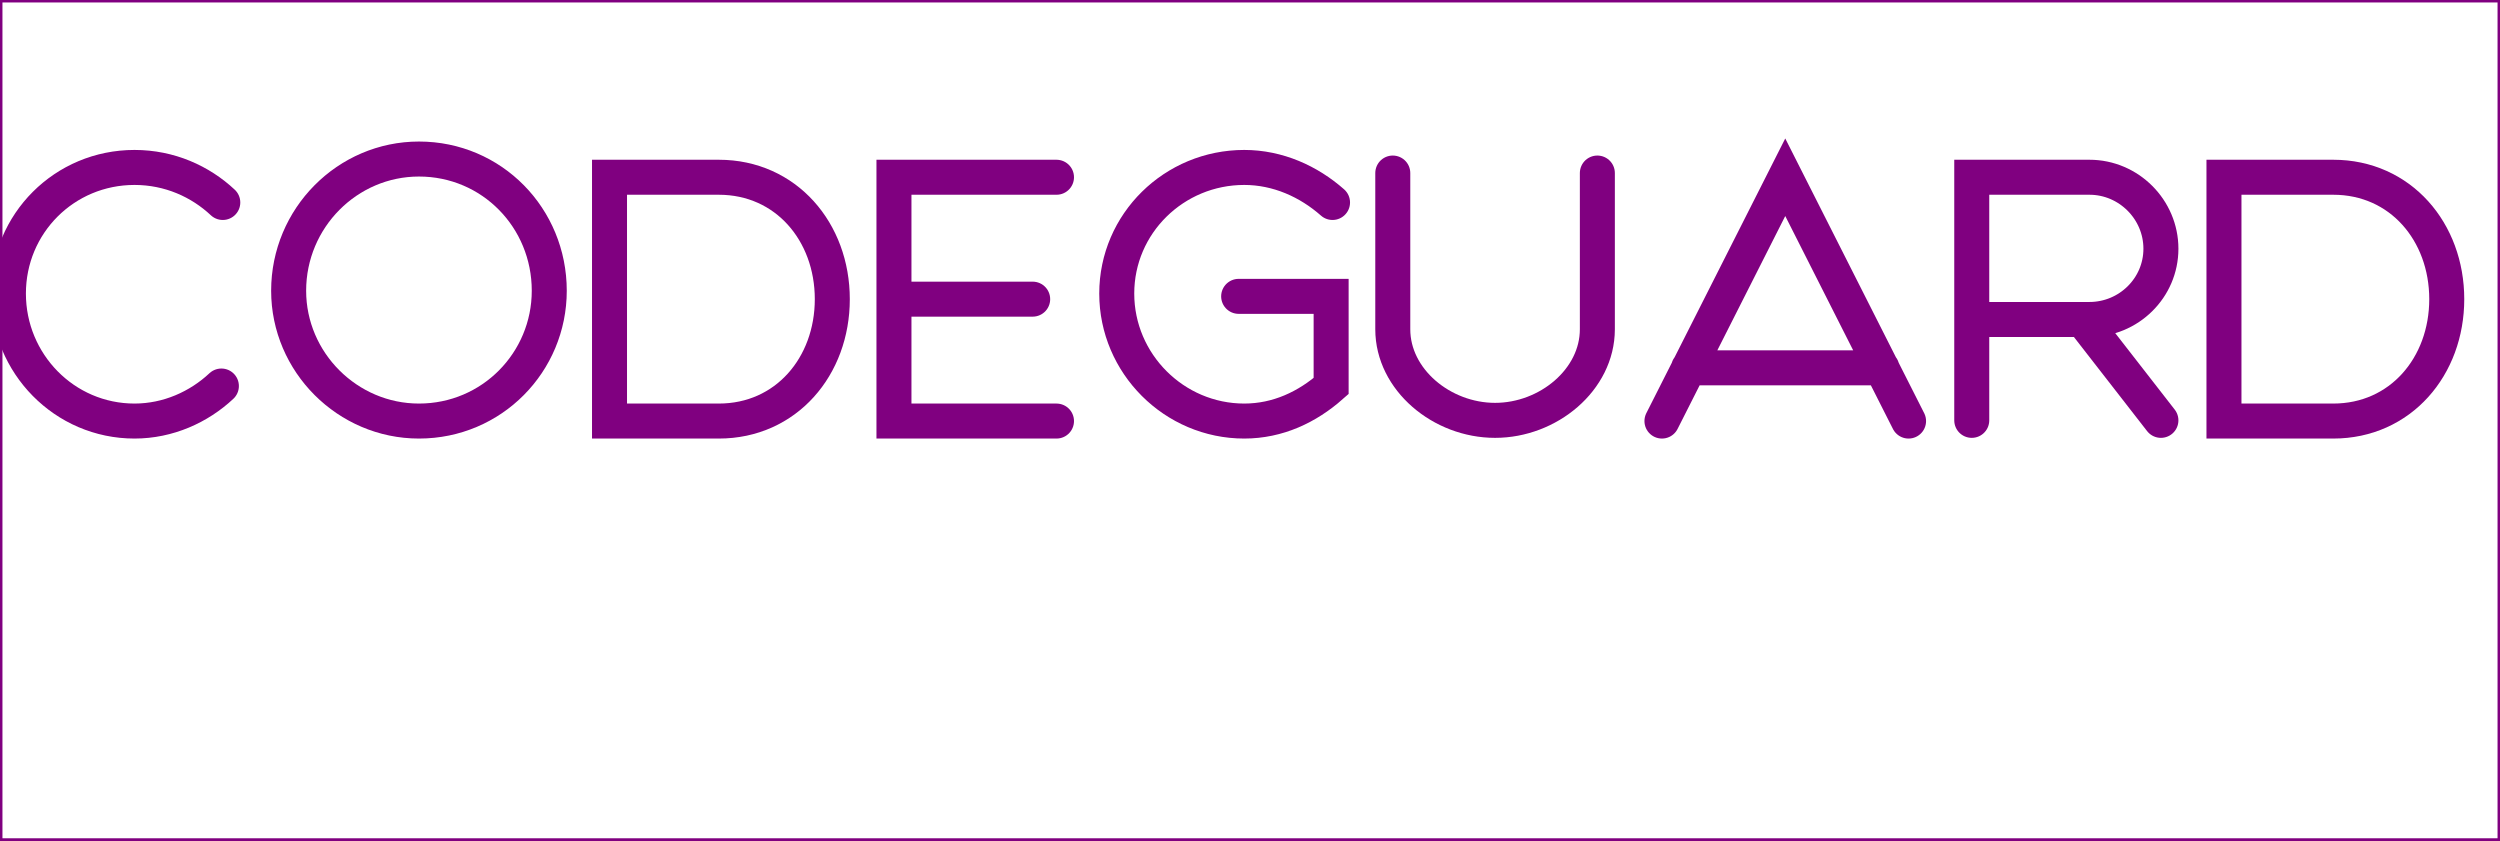
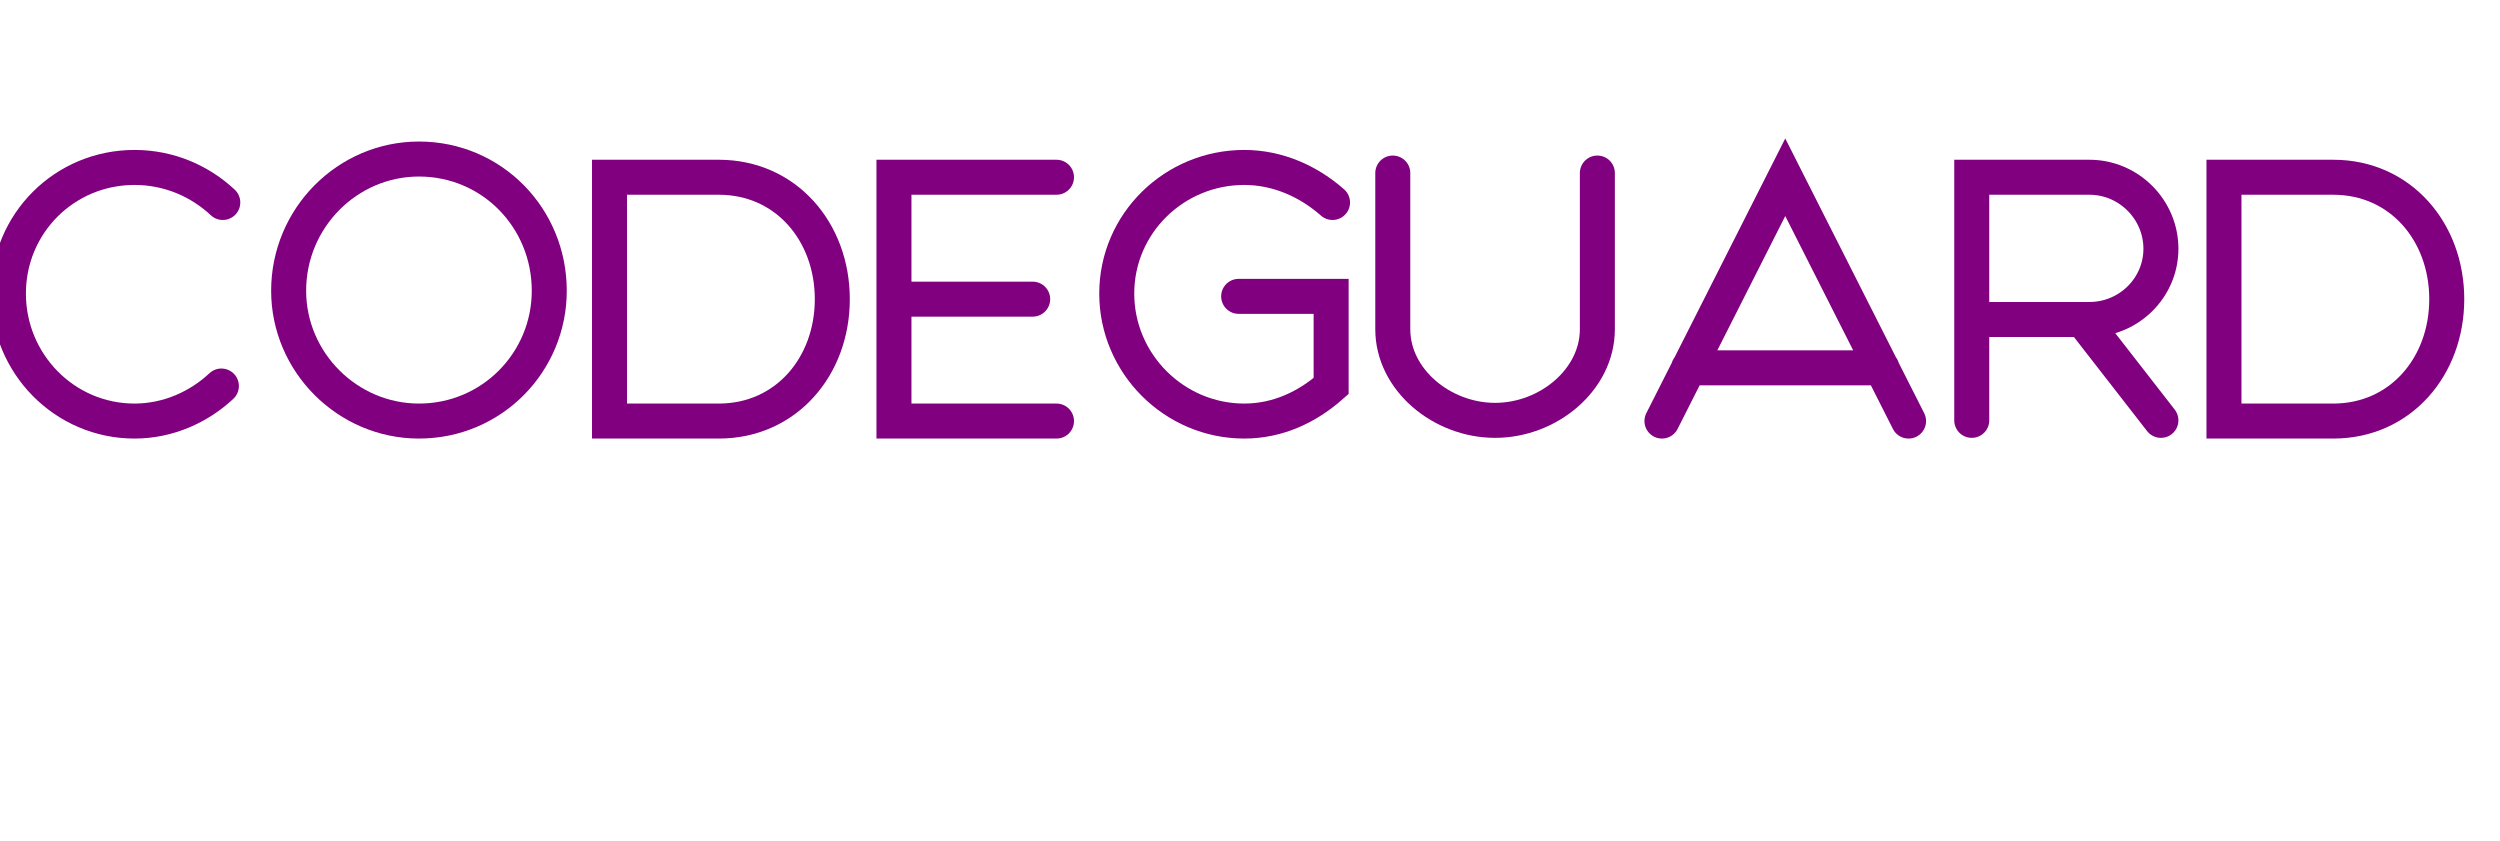
<svg xmlns="http://www.w3.org/2000/svg" viewBox="0 0 1784.2 600" width="250" stroke-width="3.5" fill="none" stroke="purple" stroke-linecap="round">
-   <path d="M0 0 L1784.2 0 L1784.2 600 L0 600 L0 0 Z" />
  <path vector-effect="non-scaling-stroke" transform="translate(0,300)" d="M158.0 -24.5C142.0 -9.5 120.0 0.5 96.0 0.5C46.0 0.5 6.0 -40.5 6.0 -90.5C6.0 -140.5 46.0 -180.5 96.0 -180.5C121.0 -180.5 143.0 -170.5 159.0 -155.5" />
  <path vector-effect="non-scaling-stroke" transform="translate(200,300)" d="M99.0 -186.5C151.0 -186.5 192.0 -144.5 192.0 -92.5C192.0 -41.5 151.0 0.5 99.0 0.5C48.0 0.5 6.0 -41.5 6.0 -92.5C6.0 -144.5 48.0 -186.5 99.0 -186.5" />
  <path vector-effect="non-scaling-stroke" transform="translate(429,300)" d="M165.0 -86.5C165.0 -38.5 132.0 0.5 84.0 0.5C84.0 0.5 6.0 0.5 6.0 0.5C6.0 0.5 6.0 -173.5 6.0 -173.5C6.0 -173.5 84.0 -173.5 84.0 -173.5C132.0 -173.5 165.0 -134.5 165.0 -86.5C165.0 -86.5 165.0 -86.5 165.0 -86.5" />
  <path vector-effect="non-scaling-stroke" transform="translate(632,300)" d="M122.0 0.5C122.0 0.5 6.0 0.5 6.0 0.5C6.0 0.5 6.0 -173.5 6.0 -173.5C6.0 -173.5 122.0 -173.5 122.0 -173.5M6.0 -86.5C6.0 -86.5 105.0 -86.5 105.0 -86.5" />
  <path vector-effect="non-scaling-stroke" transform="translate(791,300)" d="M93.0 -88.5C93.0 -88.5 159.0 -88.5 159.0 -88.5C159.0 -88.5 159.0 -24.5 159.0 -24.5C142.0 -9.5 121.0 0.5 97.0 0.5C47.0 0.5 6.0 -40.5 6.0 -90.5C6.0 -140.5 47.0 -180.5 97.0 -180.5C121.0 -180.5 143.0 -170.5 160.0 -155.5" />
  <path vector-effect="non-scaling-stroke" transform="translate(988,300)" d="M6.0 -176.5C6.0 -176.5 6.0 -65.0 6.0 -65.0C6.0 -29.0 41.0 0.0 79.0 0.0C117.0 0.0 152.0 -29.0 152.0 -65.0C152.0 -65.0 152.0 -176.5 152.0 -176.5" />
  <path vector-effect="non-scaling-stroke" transform="translate(1177,300)" d="M185.1 0.5C185.1 0.5 97.1 -173.5 97.1 -173.5C97.1 -173.5 9.1 0.5 9.1 0.5M28.1 -37.5C28.1 -37.5 166.1 -37.5 166.1 -37.5" />
  <path vector-effect="non-scaling-stroke" transform="translate(1401.2,300)" d="M141.0 0.0C141.0 0.0 85.0 -72.0 85.0 -72.0M6.0 -72.0C6.0 -72.0 85.0 -72.0 85.0 -72.0C85.0 -72.0 90.0 -72.0 90.0 -72.0C118.0 -72.0 141.0 -94.5 141.0 -122.5C141.0 -150.5 118.0 -173.5 90.0 -173.5C90.0 -173.5 6.0 -173.5 6.0 -173.5C6.0 -173.5 6.0 0.0 6.0 0.0" />
  <path vector-effect="non-scaling-stroke" transform="translate(1581.2,300)" d="M165.0 -86.5C165.0 -38.5 132.0 0.5 84.0 0.5C84.0 0.5 6.0 0.5 6.0 0.5C6.0 0.5 6.0 -173.5 6.0 -173.5C6.0 -173.5 84.0 -173.5 84.0 -173.5C132.0 -173.5 165.0 -134.5 165.0 -86.5C165.0 -86.5 165.0 -86.5 165.0 -86.5" />
</svg>
